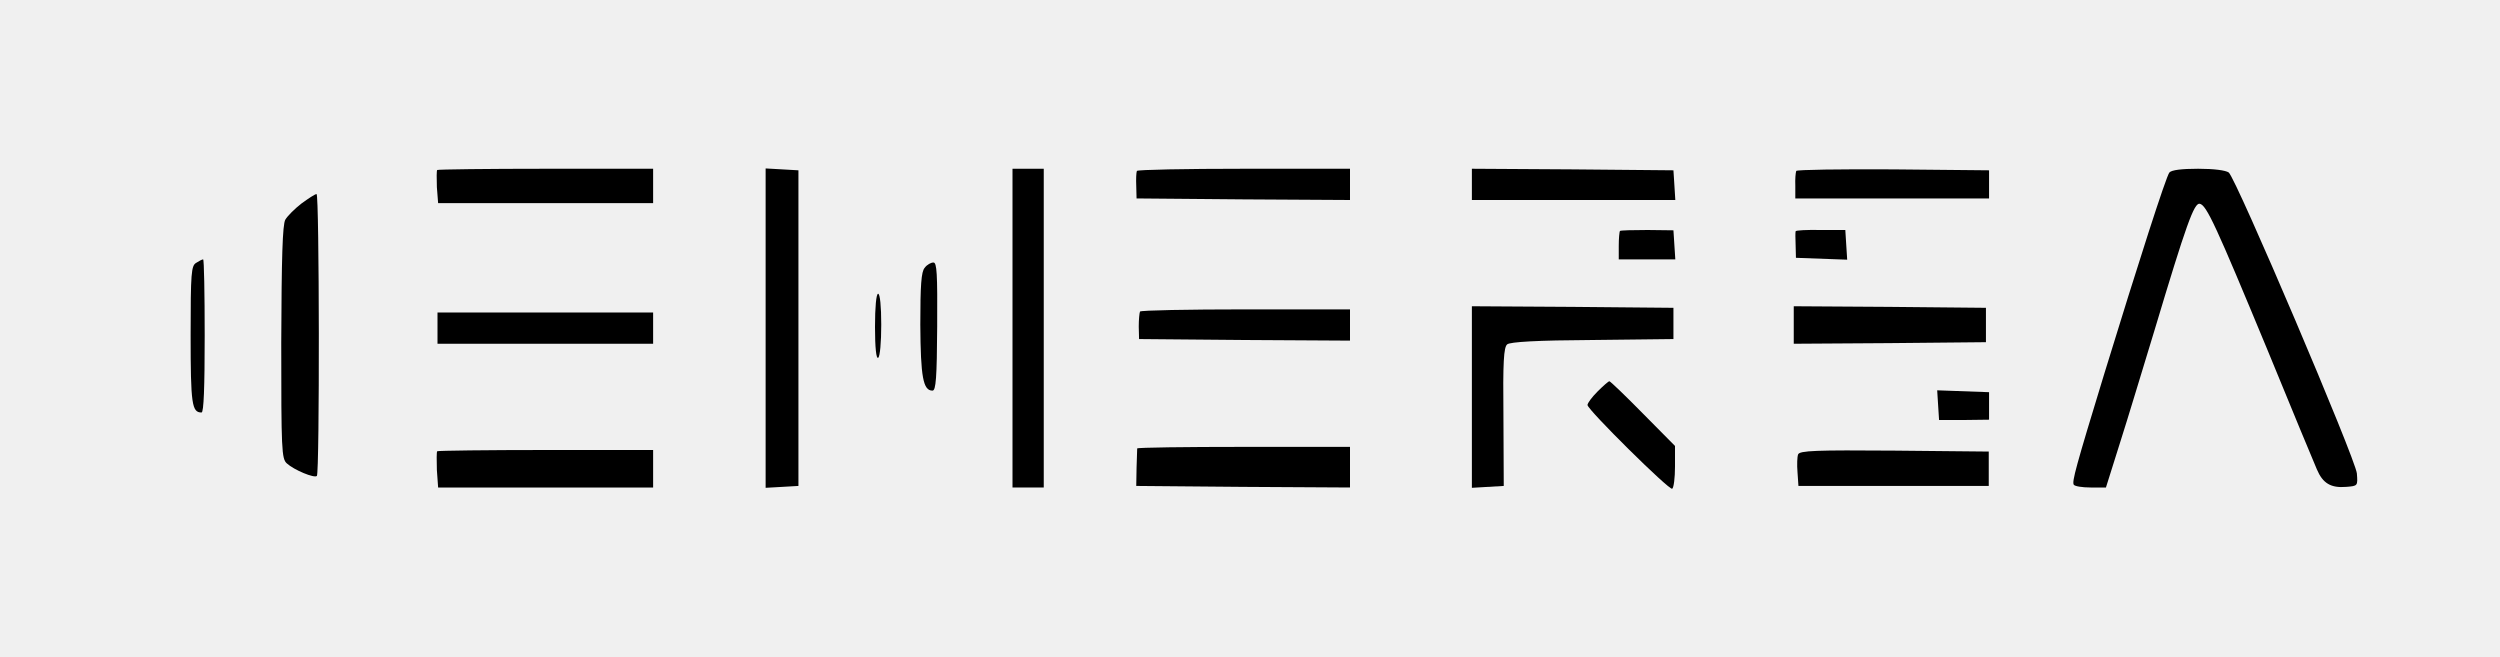
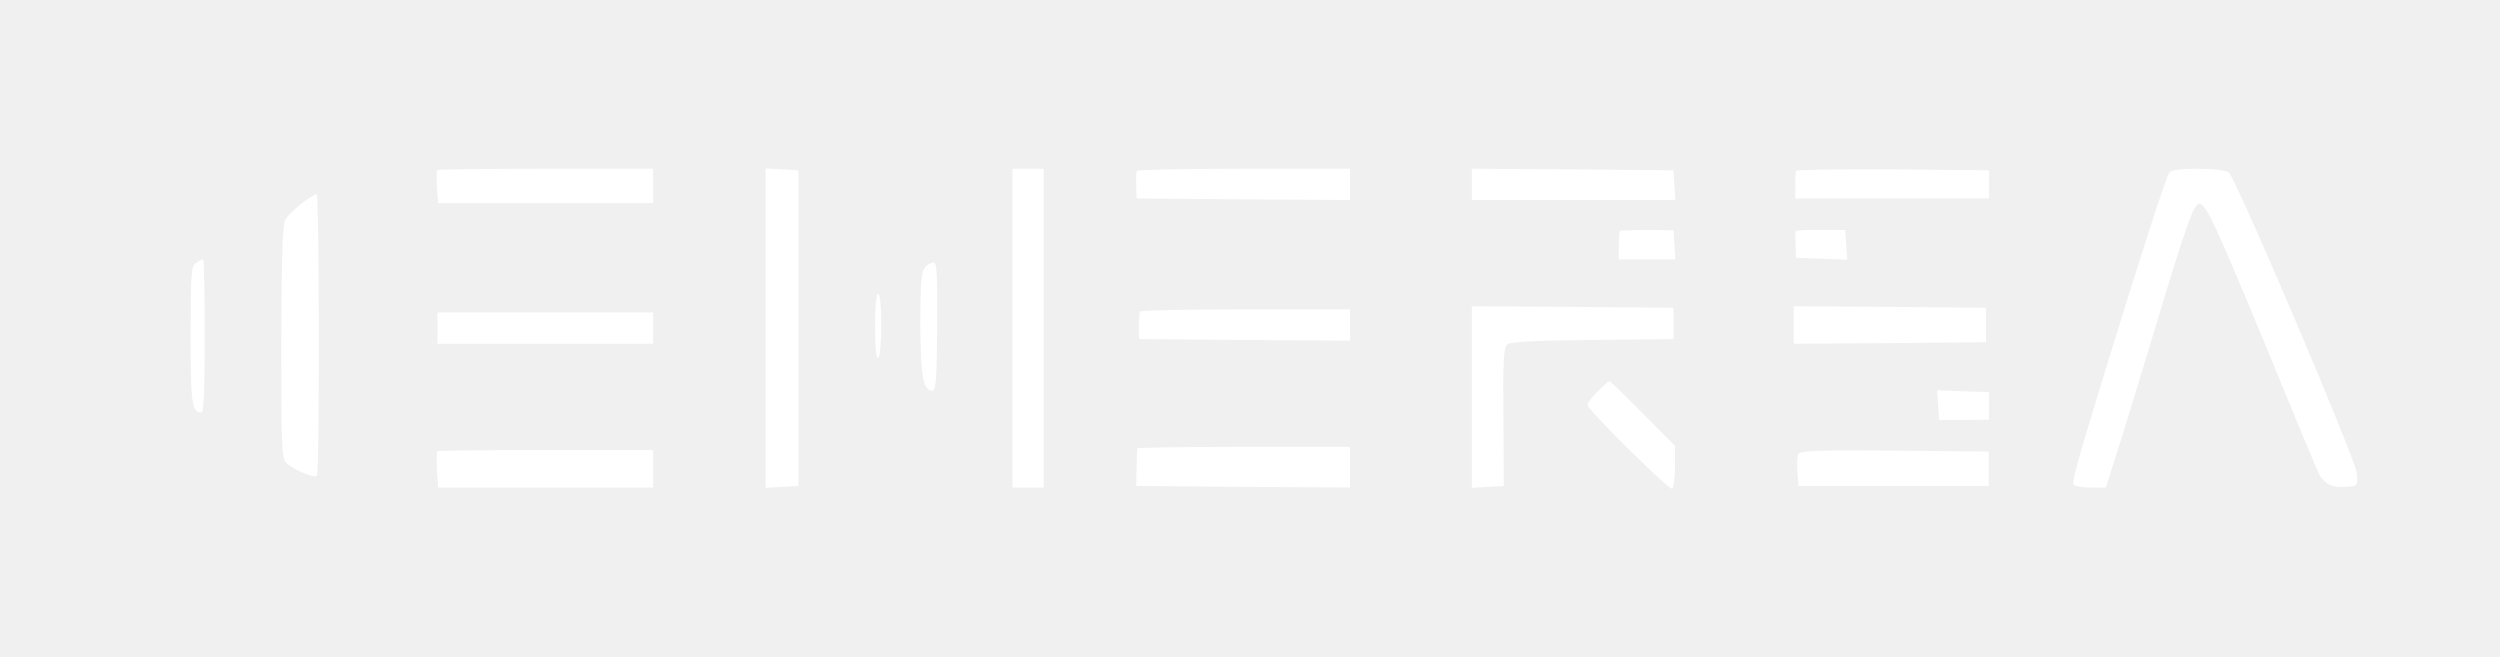
- <svg xmlns="http://www.w3.org/2000/svg" version="1.0" width="800pt" height="210pt" viewBox="0 0 800 210" preserveAspectRatio="xMidYMid meet">
-   <g transform="translate(0,210) scale(0.1,-0.1)" fill="#000000" stroke="none">
-     <path d="M1399 1556 c-2 -2 -2 -27 -1 -55 l4 -51 344 0 344 0 0 55 0 55 -343 0 c-189 0 -346 -2 -348 -4z" />
-     <path d="M2450 1050 l0 -511 53 3 52 3 0 505 0 505 -52 3 -53 3 0 -511z" />
-     <path d="M3240 1050 l0 -510 50 0 50 0 0 510 0 510 -50 0 -50 0 0 -510z" />
-     <path d="M3638 1553 c-2 -5 -3 -26 -2 -48 l1 -40 342 -3 341 -2 0 50 0 50 -339 0 c-187 0 -341 -3 -343 -7z" />
-     <path d="M4710 1510 l0 -50 326 0 325 0 -3 48 -3 47 -322 3 -323 2 0 -50z" />
-     <path d="M5748 1553 c-2 -5 -4 -26 -3 -48 l0 -40 310 0 310 0 0 45 0 45 -307 3 c-169 1 -308 -1 -310 -5z" />
-     <path d="M6942 1548 c-11 -14 -99 -288 -208 -643 -92 -301 -104 -346 -98 -356 3 -5 27 -9 54 -9 l49 0 45 143 c25 78 74 241 111 362 101 337 126 406 144 403 22 -4 52 -70 217 -468 78 -190 149 -362 158 -382 19 -45 45 -60 94 -56 37 3 37 3 34 43 -4 46 -386 943 -410 963 -10 7 -47 12 -98 12 -53 0 -85 -4 -92 -12z" />
-     <path d="M965 1449 c-22 -17 -45 -40 -52 -52 -9 -16 -12 -121 -13 -393 0 -344 1 -372 18 -387 23 -21 88 -48 96 -40 9 9 8 903 -1 902 -5 0 -26 -14 -48 -30z" />
-     <path d="M5184 1361 c-2 -2 -4 -24 -4 -48 l0 -43 91 0 90 0 -3 46 -3 47 -83 1 c-46 0 -86 -1 -88 -3z" />
-     <path d="M5746 1360 c-1 -3 -1 -23 0 -45 l1 -40 82 -3 82 -3 -3 47 -3 48 -78 0 c-44 1 -80 -1 -81 -4z" />
-     <path d="M628 1259 c-16 -9 -18 -31 -18 -232 0 -221 4 -247 35 -247 7 0 10 81 10 245 0 135 -2 245 -5 245 -3 0 -13 -5 -22 -11z" />
-     <path d="M2959 1243 c-11 -12 -14 -56 -14 -182 1 -168 9 -211 39 -211 11 0 14 41 15 205 1 171 -1 205 -12 205 -8 0 -21 -7 -28 -17z" />
-     <path d="M2800 1054 c0 -67 4 -103 10 -99 6 3 10 50 10 106 0 59 -4 99 -10 99 -6 0 -10 -42 -10 -106z" />
-     <path d="M4710 830 l0 -291 51 3 51 3 -1 221 c-2 177 1 223 12 232 9 8 96 13 273 14 l259 3 0 50 0 50 -322 3 -323 2 0 -290z" />
-     <path d="M5740 1060 l0 -60 308 2 307 3 0 55 0 55 -307 3 -308 2 0 -60z" />
-     <path d="M3648 1103 c-2 -5 -4 -26 -4 -48 l1 -40 338 -3 337 -2 0 50 0 50 -334 0 c-184 0 -336 -3 -338 -7z" />
-     <path d="M1400 1050 l0 -50 345 0 345 0 0 50 0 50 -345 0 -345 0 0 -50z" />
-     <path d="M5112 847 c-18 -18 -32 -37 -32 -43 0 -15 262 -274 271 -268 5 3 9 35 9 71 l0 66 -102 103 c-56 57 -105 104 -108 104 -3 0 -20 -15 -38 -33z" />
-     <path d="M6202 803 l3 -47 80 0 80 1 0 44 0 44 -83 3 -83 3 3 -48z" />
-     <path d="M3639 665 c0 -3 -1 -31 -2 -62 l-1 -58 342 -3 342 -2 0 65 0 65 -340 0 c-187 0 -340 -2 -341 -5z" />
-     <path d="M1399 656 c-2 -2 -2 -29 -1 -60 l4 -56 344 0 344 0 0 60 0 60 -343 0 c-189 0 -346 -2 -348 -4z" />
-     <path d="M5754 646 c-3 -7 -4 -33 -2 -57 l3 -44 305 0 304 0 0 55 0 55 -302 3 c-252 2 -303 0 -308 -12z" />
+ <svg xmlns="http://www.w3.org/2000/svg" version="1.0" width="800pt" height="210pt" viewBox="0 0 800 210" preserveAspectRatio="xMidYMid meet" id="svg1100">
+   <defs id="defs1104" />
+   <g transform="translate(0,210) scale(0.1,-0.1)" fill="#000000" stroke="none" id="g1098">
+     <path d="M1399 1556 c-2 -2 -2 -27 -1 -55 l4 -51 344 0 344 0 0 55 0 55 -343 0 c-189 0 -346 -2 -348 -4z" id="path1054" style="fill:#ffffff" />
+     <path d="M2450 1050 l0 -511 53 3 52 3 0 505 0 505 -52 3 -53 3 0 -511z" id="path1056" style="fill:#ffffff" />
+     <path d="M3240 1050 l0 -510 50 0 50 0 0 510 0 510 -50 0 -50 0 0 -510z" id="path1058" style="fill:#ffffff" />
+     <path d="M3638 1553 c-2 -5 -3 -26 -2 -48 l1 -40 342 -3 341 -2 0 50 0 50 -339 0 c-187 0 -341 -3 -343 -7z" id="path1060" style="fill:#ffffff" />
+     <path d="M4710 1510 l0 -50 326 0 325 0 -3 48 -3 47 -322 3 -323 2 0 -50z" id="path1062" style="fill:#ffffff" />
+     <path d="M5748 1553 c-2 -5 -4 -26 -3 -48 l0 -40 310 0 310 0 0 45 0 45 -307 3 c-169 1 -308 -1 -310 -5z" id="path1064" style="fill:#ffffff" />
+     <path d="M6942 1548 c-11 -14 -99 -288 -208 -643 -92 -301 -104 -346 -98 -356 3 -5 27 -9 54 -9 l49 0 45 143 c25 78 74 241 111 362 101 337 126 406 144 403 22 -4 52 -70 217 -468 78 -190 149 -362 158 -382 19 -45 45 -60 94 -56 37 3 37 3 34 43 -4 46 -386 943 -410 963 -10 7 -47 12 -98 12 -53 0 -85 -4 -92 -12z" id="path1066" style="fill:#ffffff" />
+     <path d="M965 1449 c-22 -17 -45 -40 -52 -52 -9 -16 -12 -121 -13 -393 0 -344 1 -372 18 -387 23 -21 88 -48 96 -40 9 9 8 903 -1 902 -5 0 -26 -14 -48 -30z" id="path1068" style="fill:#ffffff" />
+     <path d="M5184 1361 c-2 -2 -4 -24 -4 -48 l0 -43 91 0 90 0 -3 46 -3 47 -83 1 c-46 0 -86 -1 -88 -3z" id="path1070" style="fill:#ffffff" />
+     <path d="M5746 1360 c-1 -3 -1 -23 0 -45 l1 -40 82 -3 82 -3 -3 47 -3 48 -78 0 c-44 1 -80 -1 -81 -4z" id="path1072" style="fill:#ffffff" />
+     <path d="M628 1259 c-16 -9 -18 -31 -18 -232 0 -221 4 -247 35 -247 7 0 10 81 10 245 0 135 -2 245 -5 245 -3 0 -13 -5 -22 -11z" id="path1074" style="fill:#ffffff" />
+     <path d="M2959 1243 c-11 -12 -14 -56 -14 -182 1 -168 9 -211 39 -211 11 0 14 41 15 205 1 171 -1 205 -12 205 -8 0 -21 -7 -28 -17z" id="path1076" style="fill:#ffffff" />
+     <path d="M2800 1054 c0 -67 4 -103 10 -99 6 3 10 50 10 106 0 59 -4 99 -10 99 -6 0 -10 -42 -10 -106z" id="path1078" style="fill:#ffffff" />
+     <path d="M4710 830 l0 -291 51 3 51 3 -1 221 c-2 177 1 223 12 232 9 8 96 13 273 14 l259 3 0 50 0 50 -322 3 -323 2 0 -290z" id="path1080" style="fill:#ffffff" />
+     <path d="M5740 1060 l0 -60 308 2 307 3 0 55 0 55 -307 3 -308 2 0 -60z" id="path1082" style="fill:#ffffff" />
+     <path d="M3648 1103 c-2 -5 -4 -26 -4 -48 l1 -40 338 -3 337 -2 0 50 0 50 -334 0 c-184 0 -336 -3 -338 -7z" id="path1084" style="fill:#ffffff" />
+     <path d="M1400 1050 l0 -50 345 0 345 0 0 50 0 50 -345 0 -345 0 0 -50z" id="path1086" style="fill:#ffffff" />
+     <path d="M5112 847 c-18 -18 -32 -37 -32 -43 0 -15 262 -274 271 -268 5 3 9 35 9 71 l0 66 -102 103 c-56 57 -105 104 -108 104 -3 0 -20 -15 -38 -33z" id="path1088" style="fill:#ffffff" />
+     <path d="M6202 803 l3 -47 80 0 80 1 0 44 0 44 -83 3 -83 3 3 -48z" id="path1090" style="fill:#ffffff" />
+     <path d="M3639 665 c0 -3 -1 -31 -2 -62 l-1 -58 342 -3 342 -2 0 65 0 65 -340 0 c-187 0 -340 -2 -341 -5z" id="path1092" style="fill:#ffffff" />
+     <path d="M1399 656 c-2 -2 -2 -29 -1 -60 l4 -56 344 0 344 0 0 60 0 60 -343 0 c-189 0 -346 -2 -348 -4z" id="path1094" style="fill:#ffffff" />
+     <path d="M5754 646 c-3 -7 -4 -33 -2 -57 l3 -44 305 0 304 0 0 55 0 55 -302 3 c-252 2 -303 0 -308 -12z" id="path1096" style="fill:#ffffff" />
  </g>
</svg>
